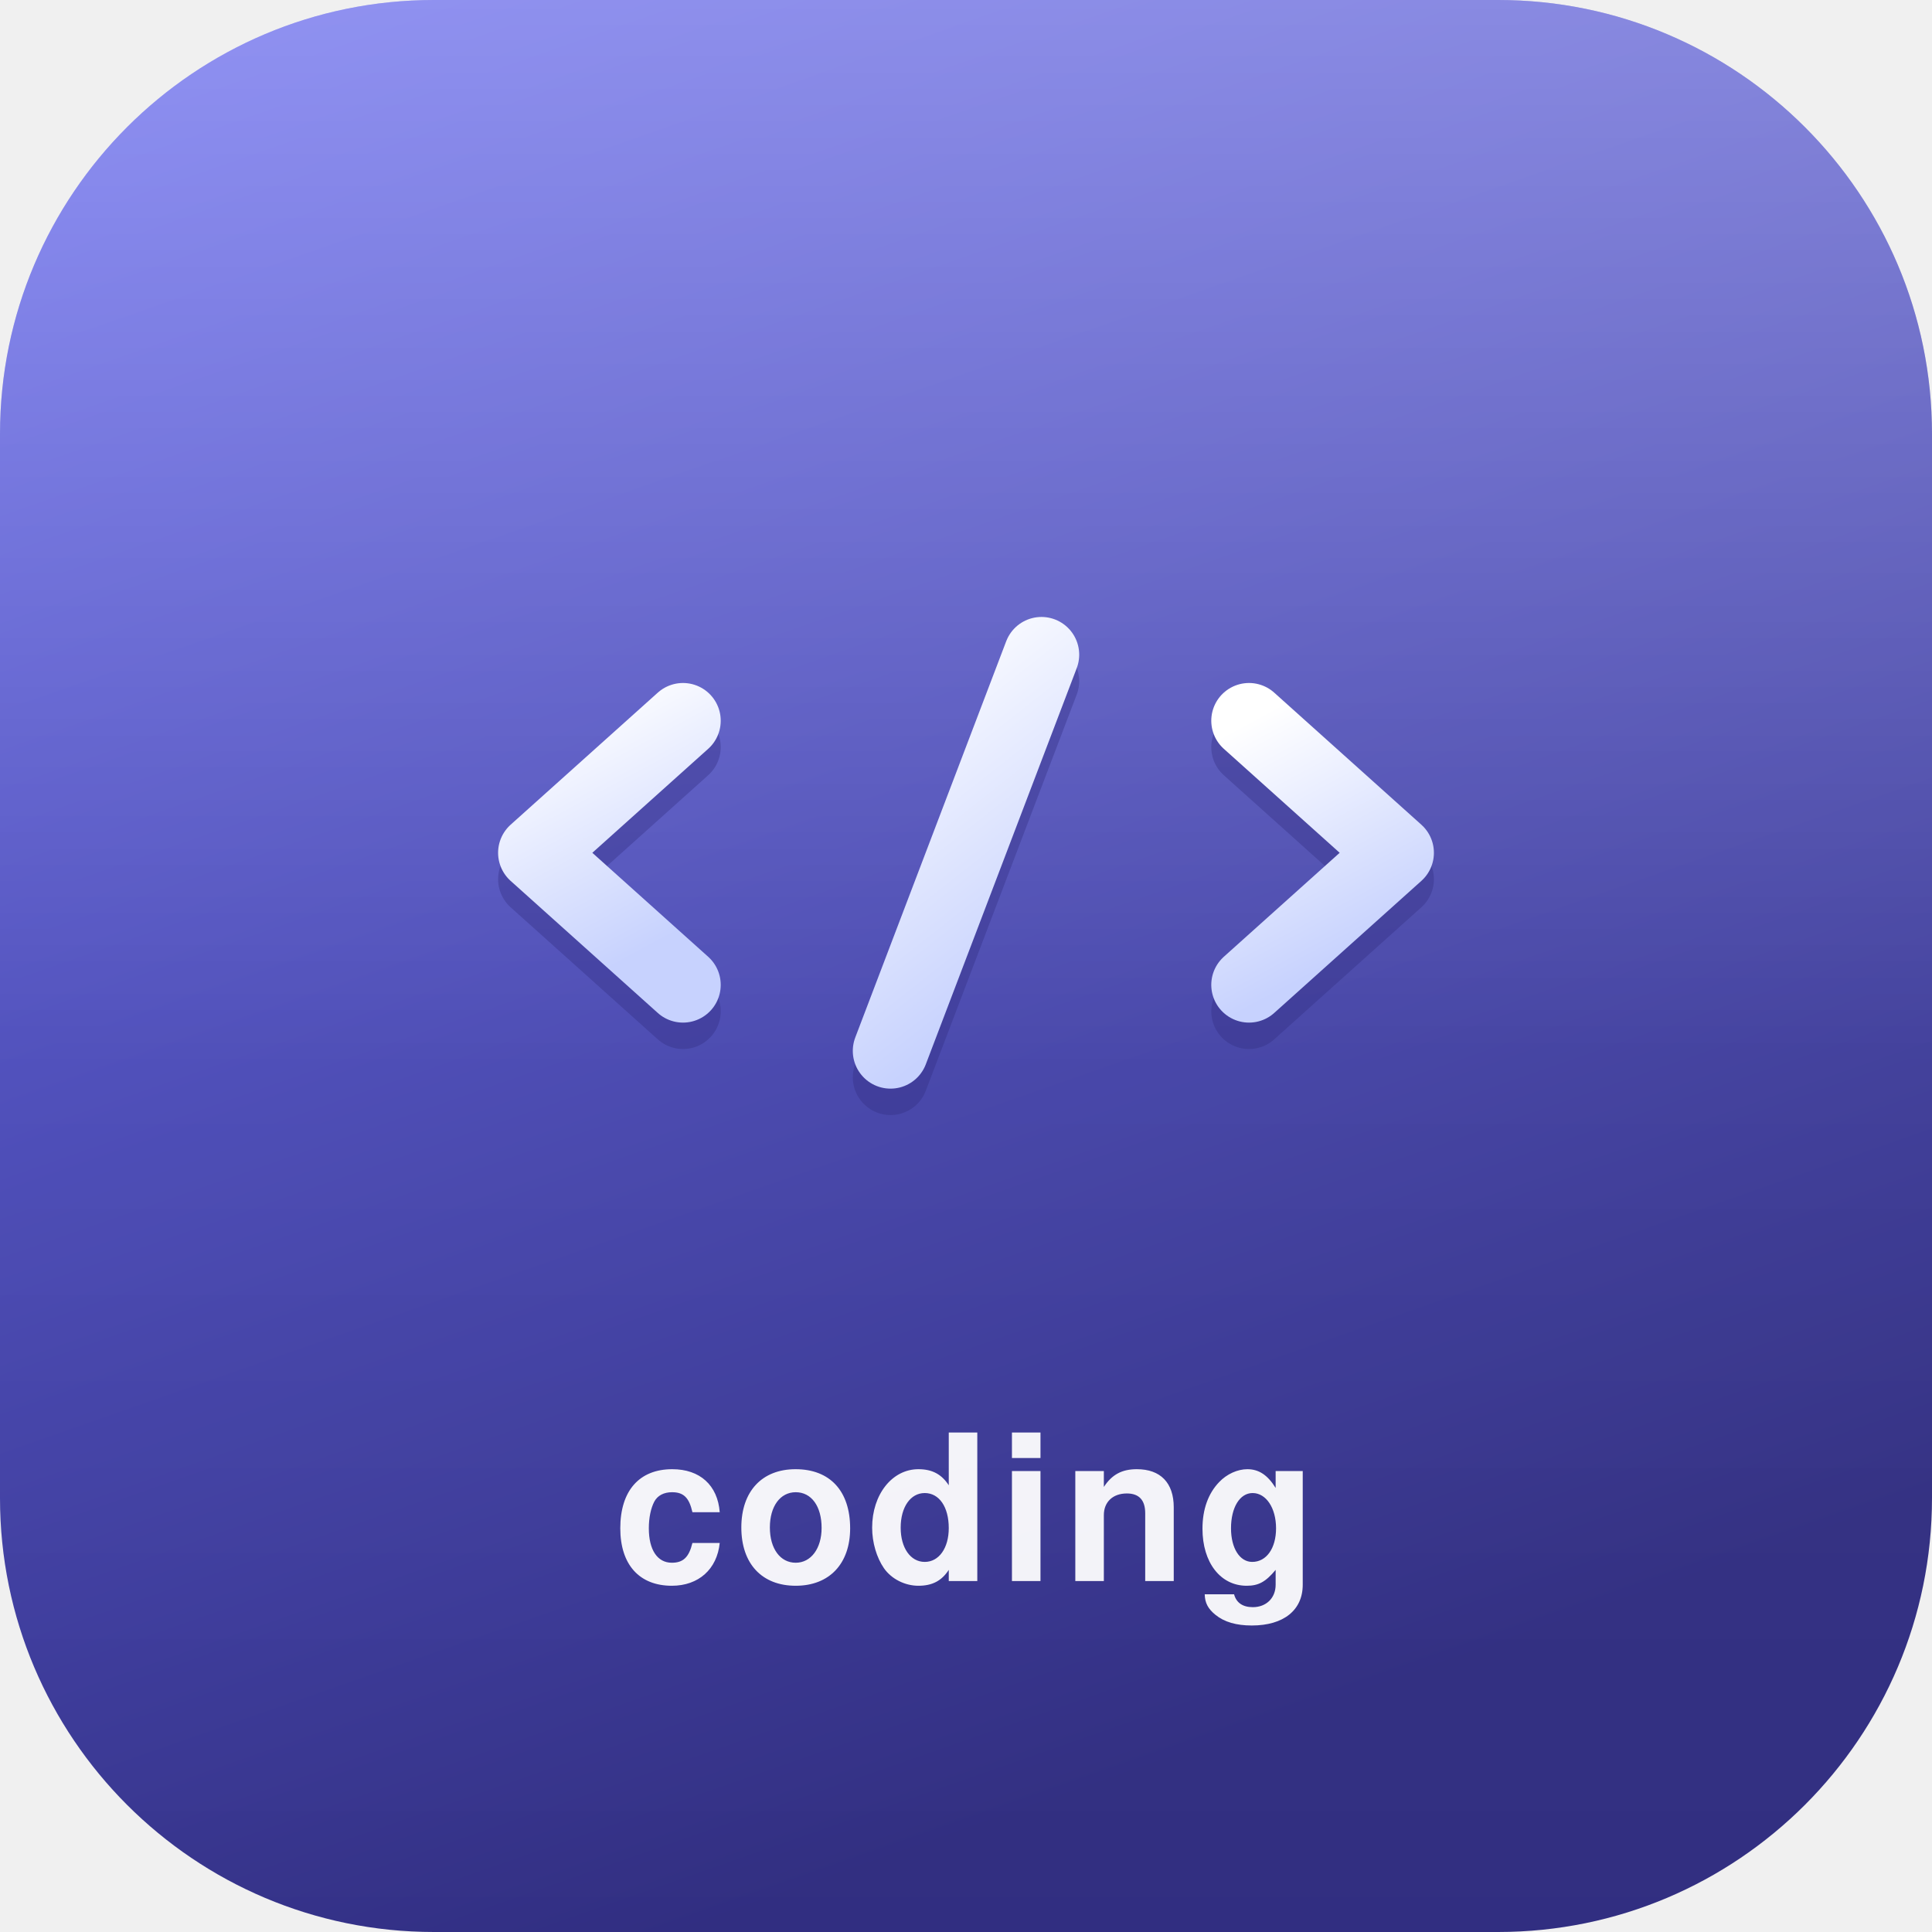
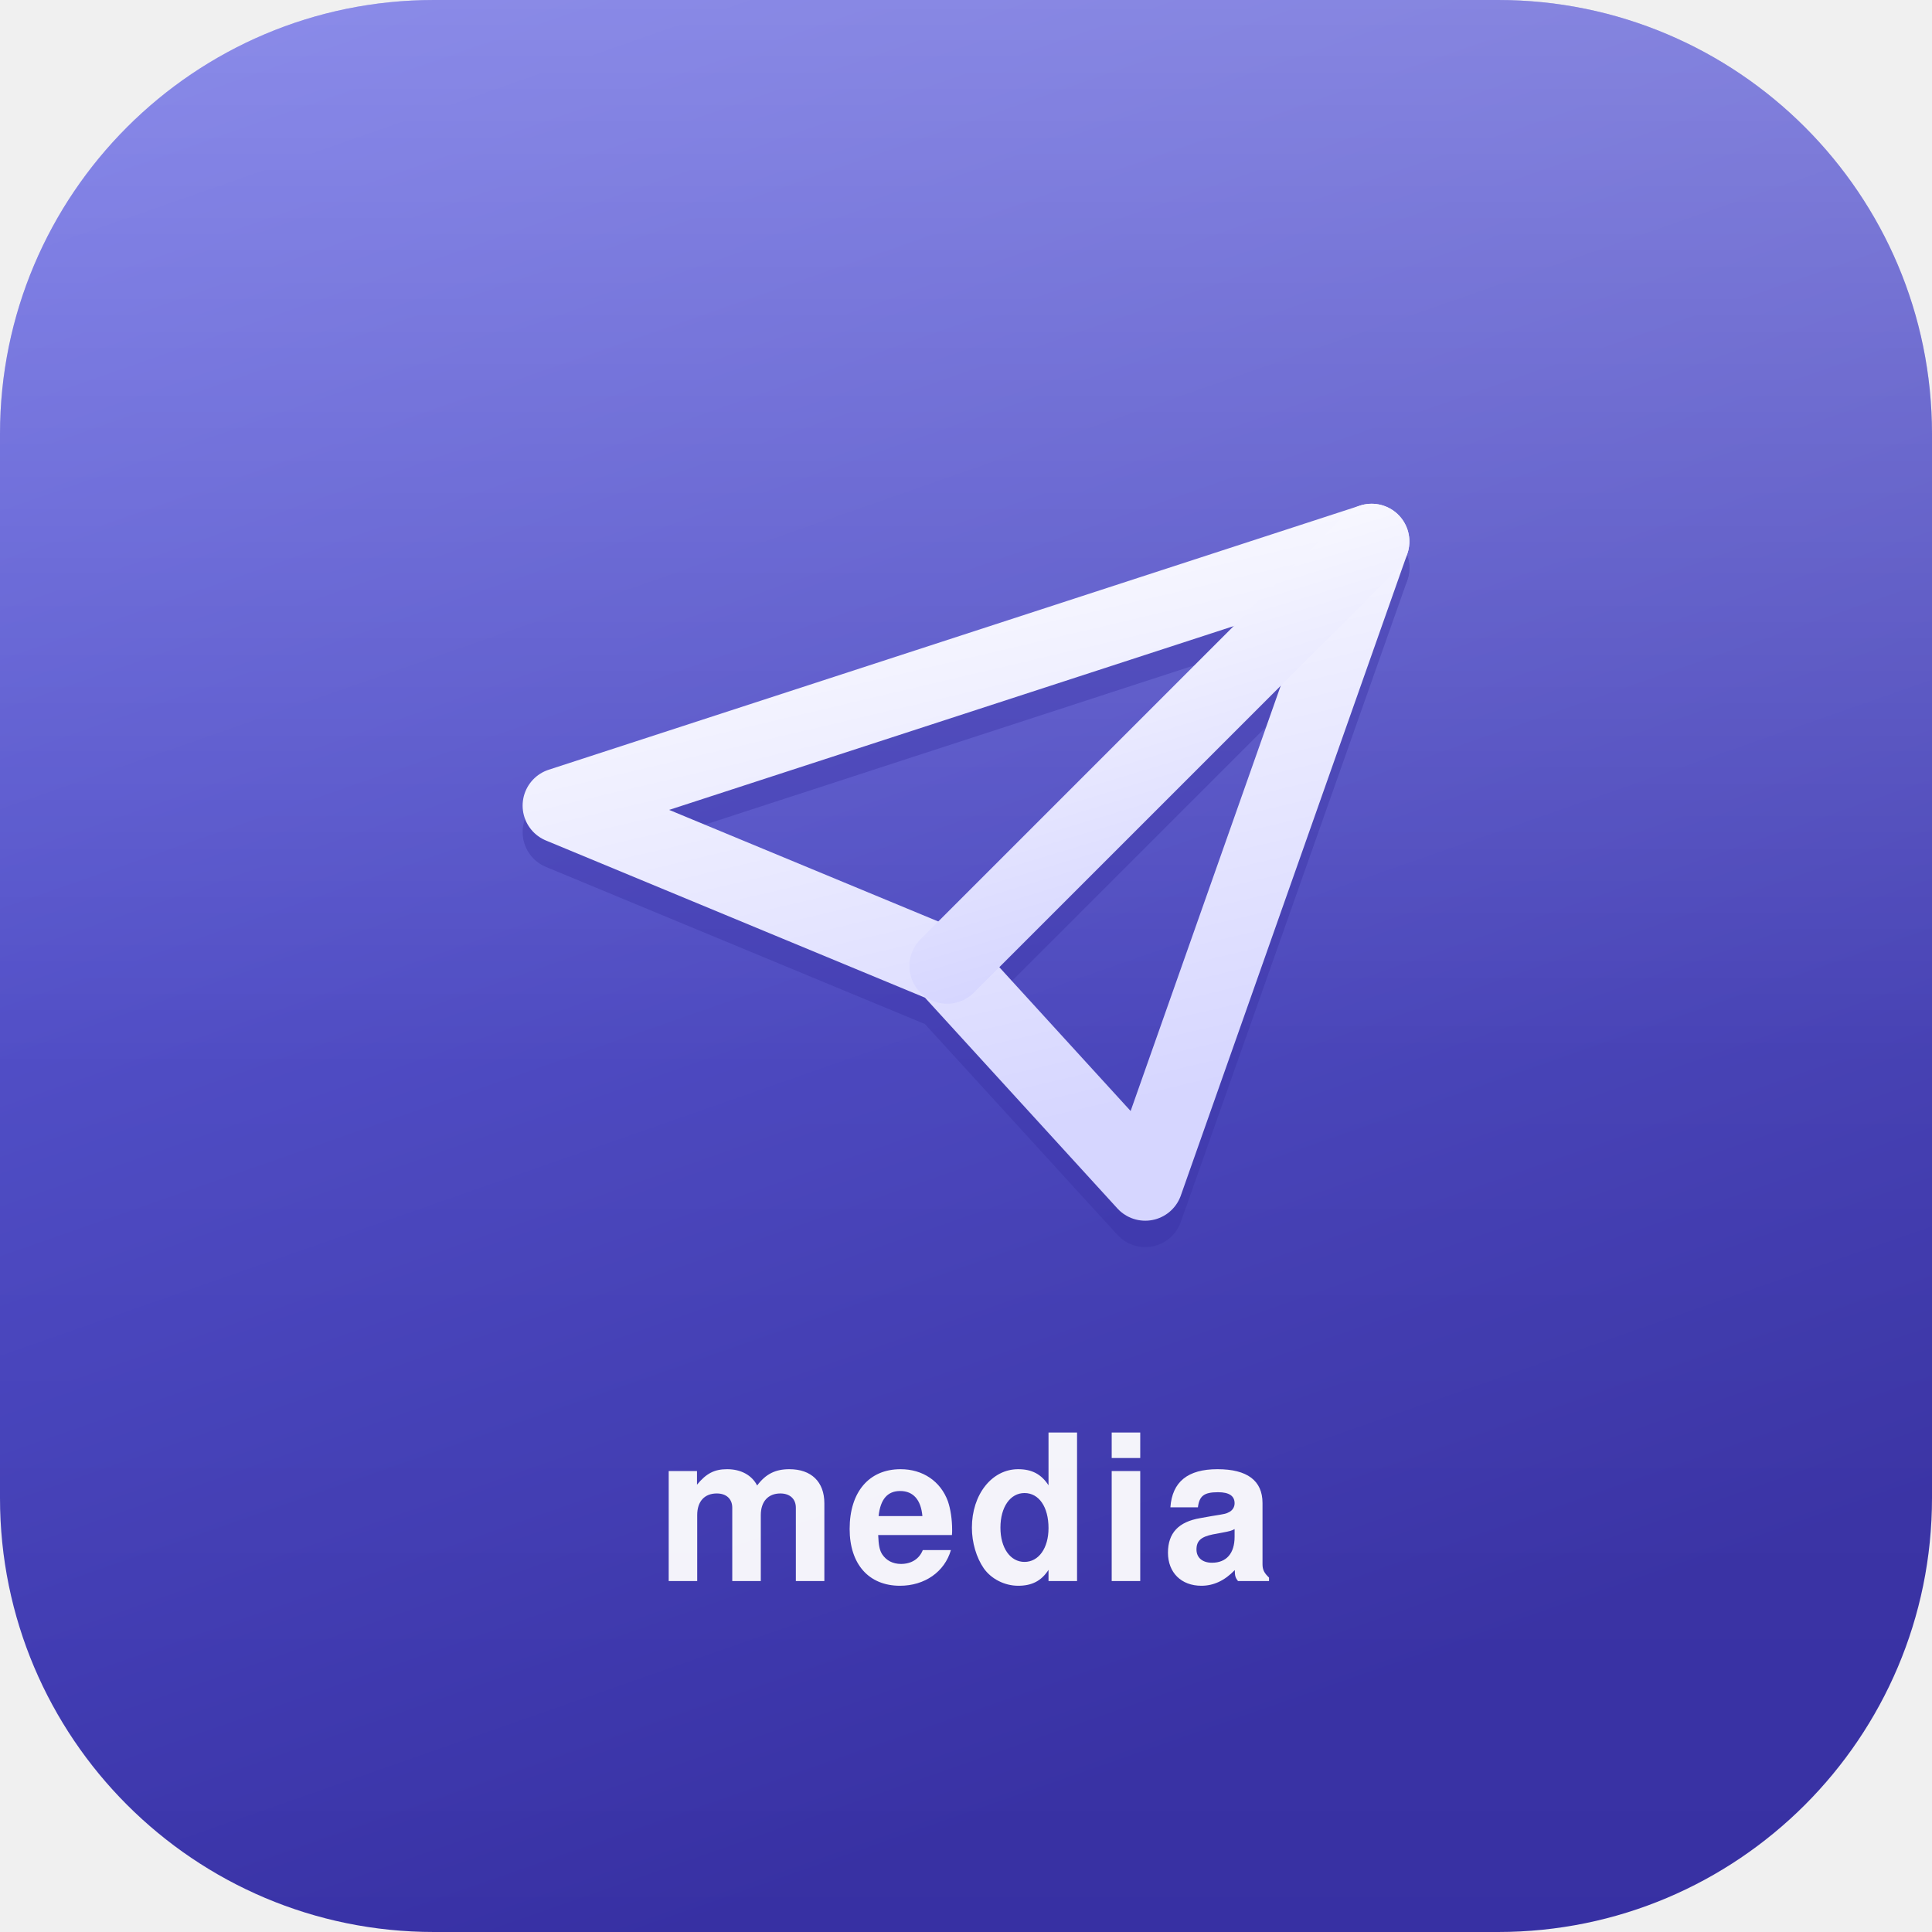
<svg xmlns="http://www.w3.org/2000/svg" width="1024" height="1024" viewBox="0 0 1024 1024">
  <defs>
    <linearGradient id="bg" x1="0" y1="0" x2="0.35" y2="1">
-       <stop offset="0" stop-color="#6366F1" />
-       <stop offset="1" stop-color="#312E81" />
+       <stop offset="0" stop-color="#5B5CE2" />
+       <stop offset="1" stop-color="#3730A3" />
    </linearGradient>
    <linearGradient id="sheen" x1="0" y1="0" x2="0" y2="1">
      <stop offset="0" stop-color="#FFFFFF" stop-opacity="0.30" />
      <stop offset="0.55" stop-color="#FFFFFF" stop-opacity="0.04" />
      <stop offset="1" stop-color="#FFFFFF" stop-opacity="0" />
    </linearGradient>
    <linearGradient id="ink" x1="0" y1="0" x2="0.3" y2="1">
      <stop offset="0" stop-color="#FFFFFF" />
-       <stop offset="1" stop-color="#C7D2FE" />
+       <stop offset="1" stop-color="#D6D6FF" />
    </linearGradient>
  </defs>
  <rect width="1024" height="1024" rx="230" fill="url(#bg)" />
  <rect width="1024" height="1024" rx="230" fill="url(#sheen)" />
  <g transform="translate(512,452)" fill="none" stroke-width="40" stroke-linecap="round" stroke-linejoin="round">
-     <g stroke="#312E81" opacity="0.38" transform="translate(0,14)">
-       <polyline points="-150,-70 -228,0 -150,70" />
-       <line x1="-40" y1="105" x2="40" y2="-105" />
-       <polyline points="150,-70 228,0 150,70" />
+     <g stroke="#3730A3" opacity="0.38" transform="translate(0,14)">
+       <polygon points="-215,-25 215,-165 95,175 -10,60" />
+       <line x1="-10" y1="60" x2="215" y2="-165" />
    </g>
    <g stroke="url(#ink)">
-       <polyline points="-150,-70 -228,0 -150,70" />
-       <line x1="-40" y1="105" x2="40" y2="-105" />
-       <polyline points="150,-70 228,0 150,70" />
+       <polygon points="-215,-25 215,-165 95,175 -10,60" />
+       <line x1="-10" y1="60" x2="215" y2="-165" />
    </g>
  </g>
-   <text x="512" y="838" text-anchor="middle" font-family="Helvetica Neue, Helvetica, Arial, sans-serif" font-size="108" font-weight="600" letter-spacing="4" fill="#FFFFFF" fill-opacity="0.94">coding</text>
+   <text x="512" y="838" text-anchor="middle" font-family="Helvetica Neue, Helvetica, Arial, sans-serif" font-size="108" font-weight="600" letter-spacing="4" fill="#FFFFFF" fill-opacity="0.94">media</text>
</svg>
